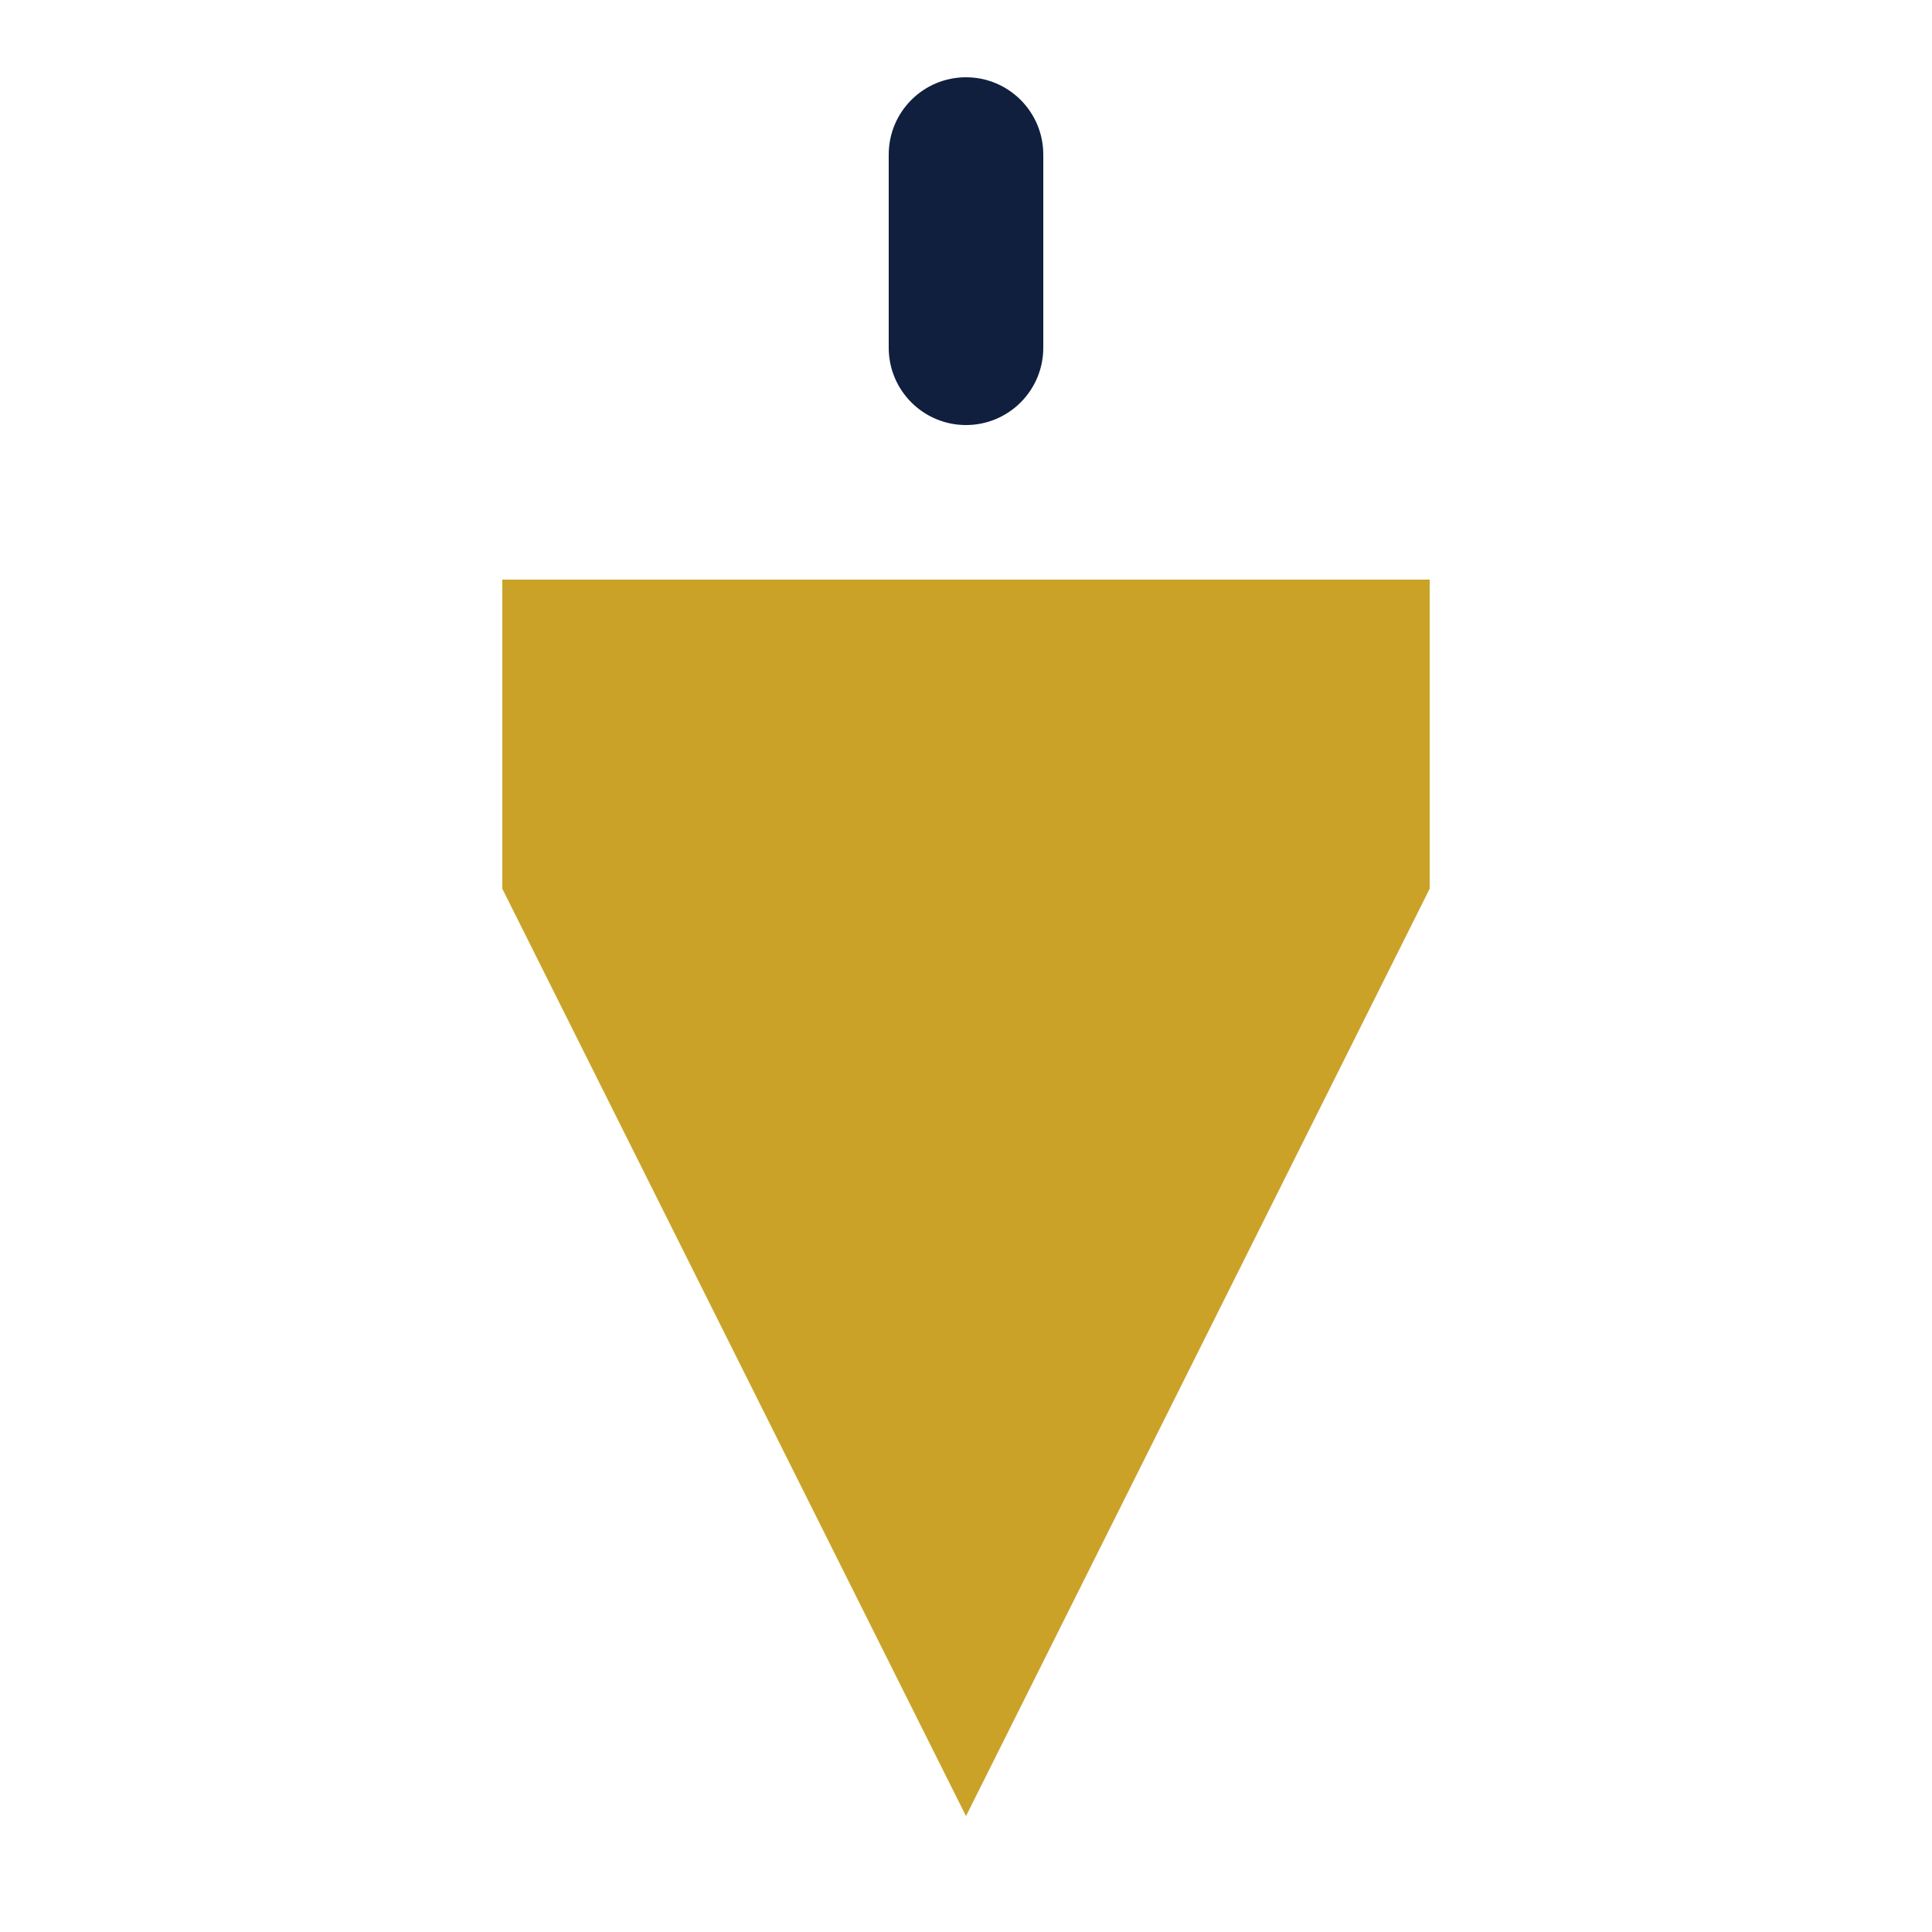
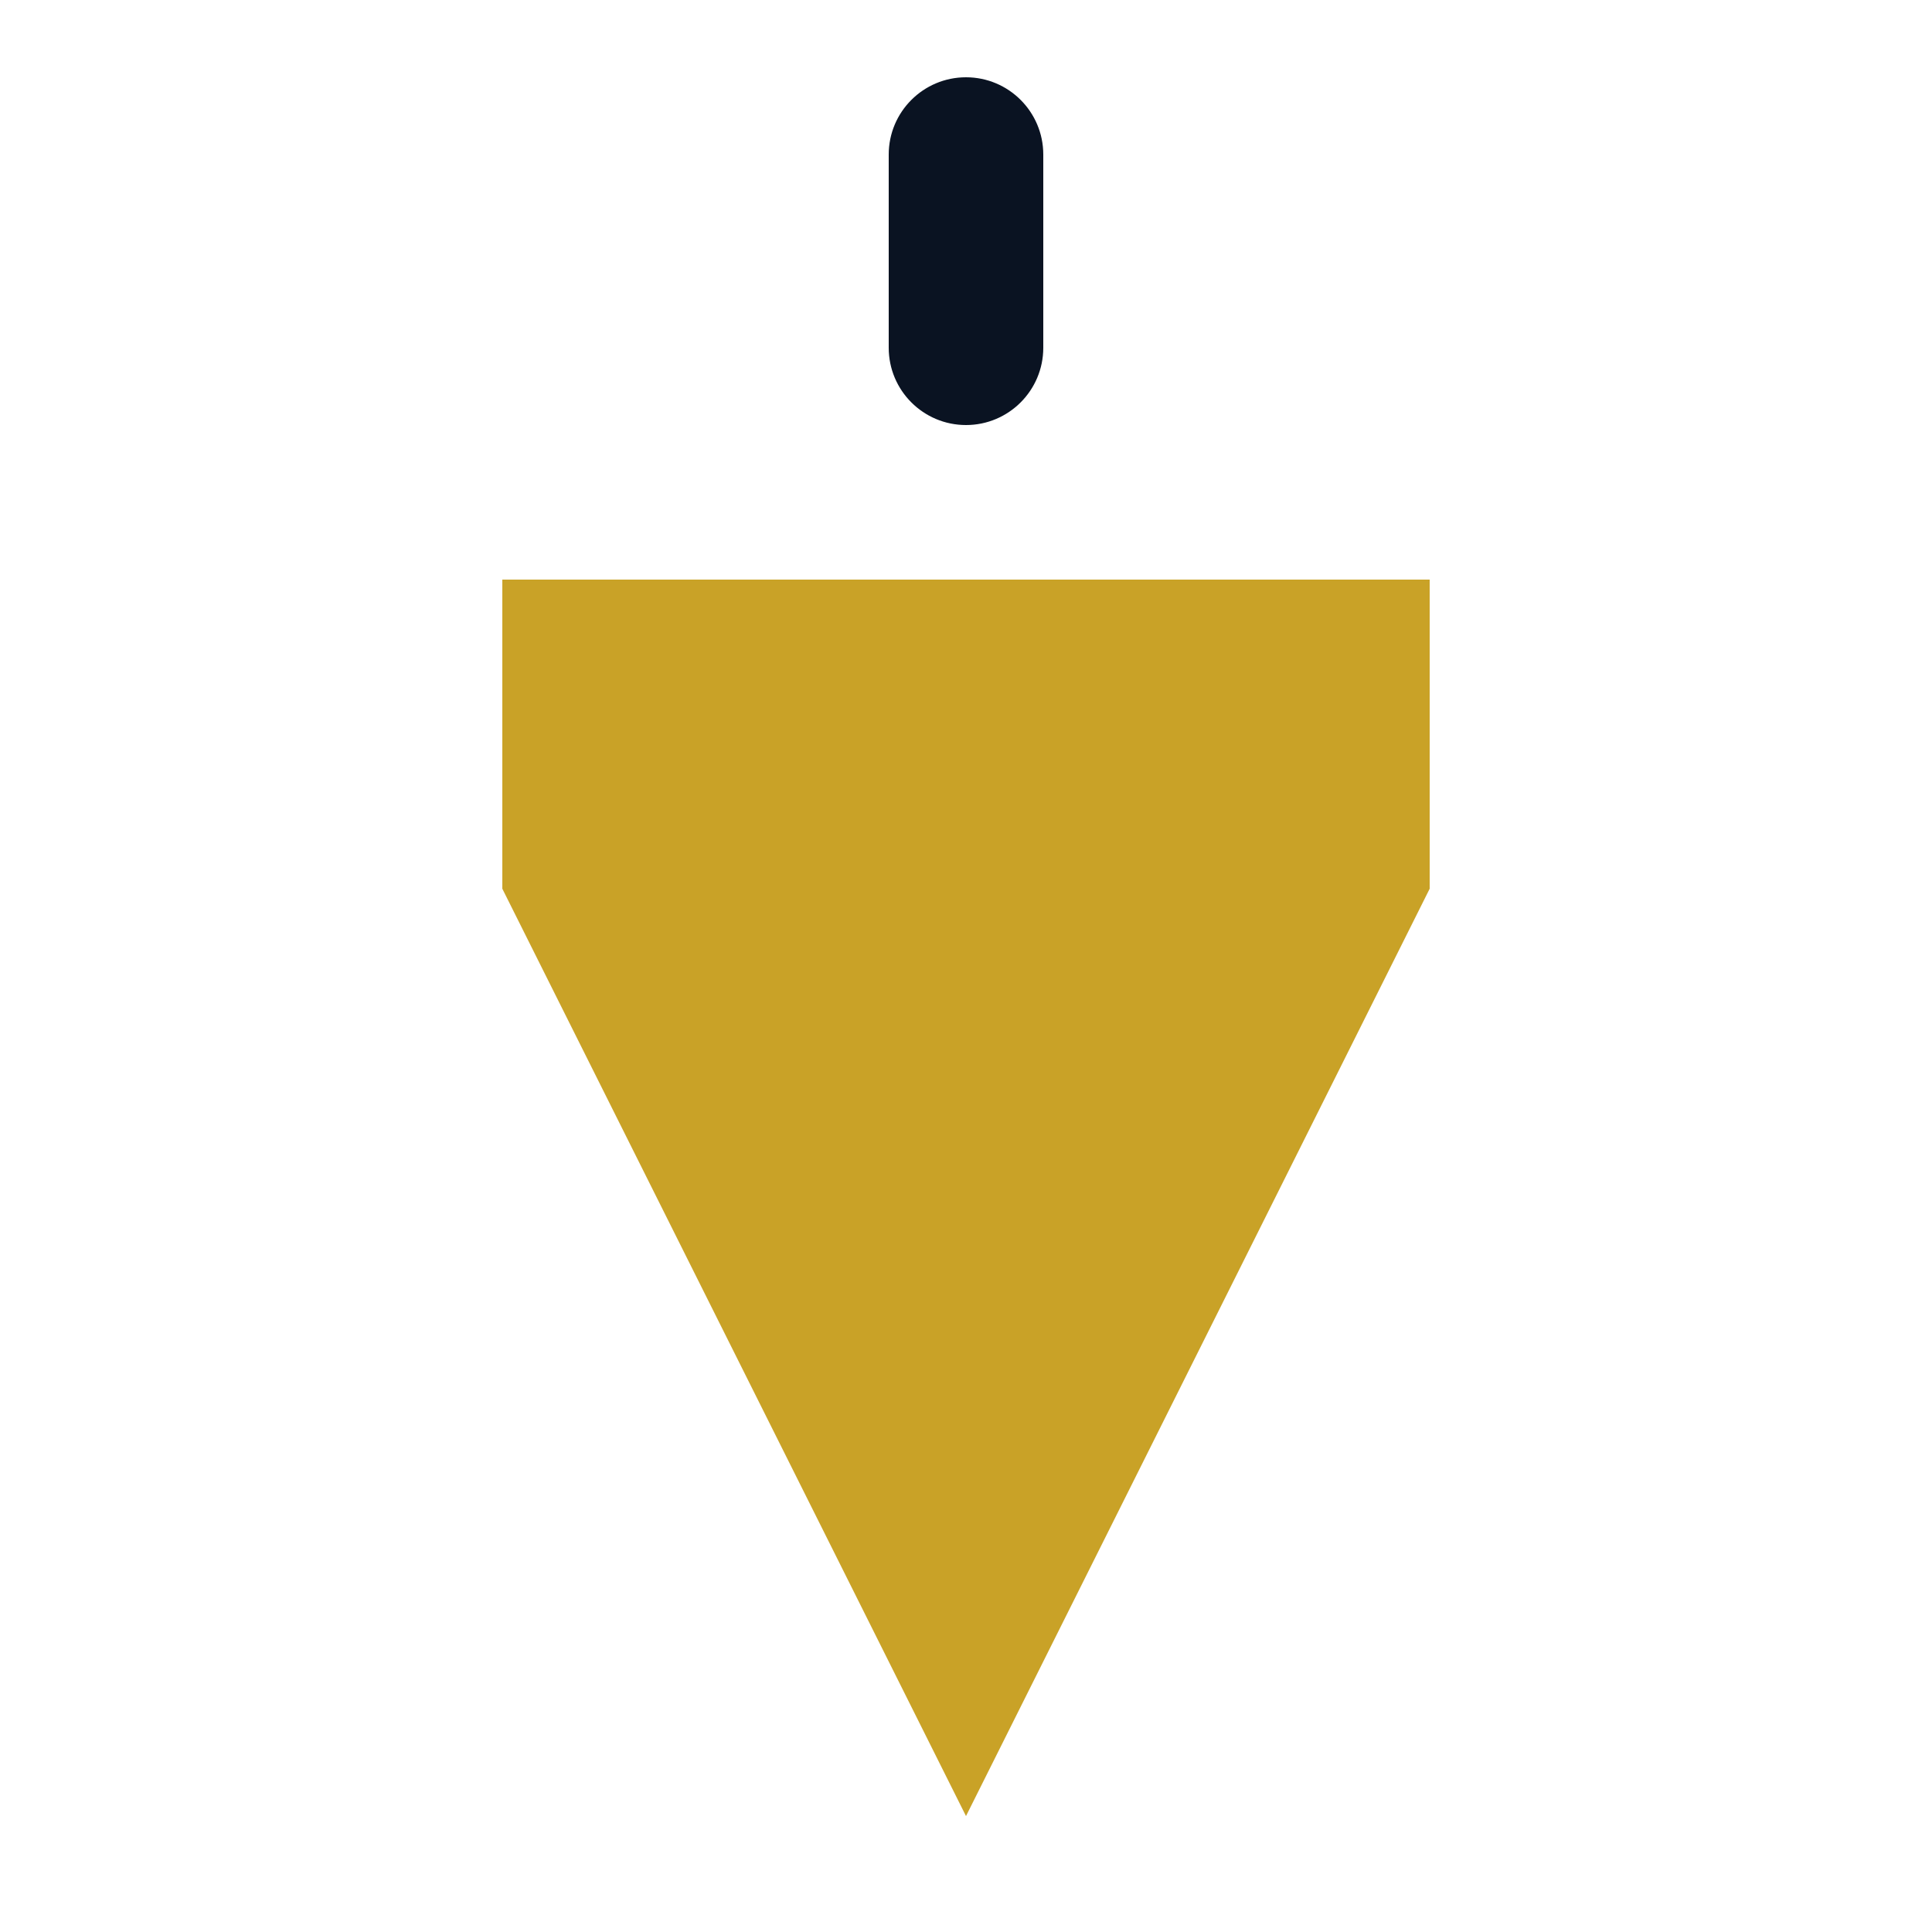
<svg xmlns="http://www.w3.org/2000/svg" viewBox="0 0 100 100" width="64" height="64" role="img" aria-label="Aplomb — favicon">
-   <style>.fil{fill:#0F1F3D}@media (prefers-color-scheme:dark){.fil{fill:#E6EAF2}}</style>
+   <style>.fil{fill:#0A1322}@media (prefers-color-scheme:dark){.fil{fill:#E6EAF2}}</style>
  <rect class="fil" x="46" y="4" width="8" height="18" rx="4" />
  <polygon points="26,30 74,30 74,46 50,94 26,46" fill="#C9A227" />
</svg>
